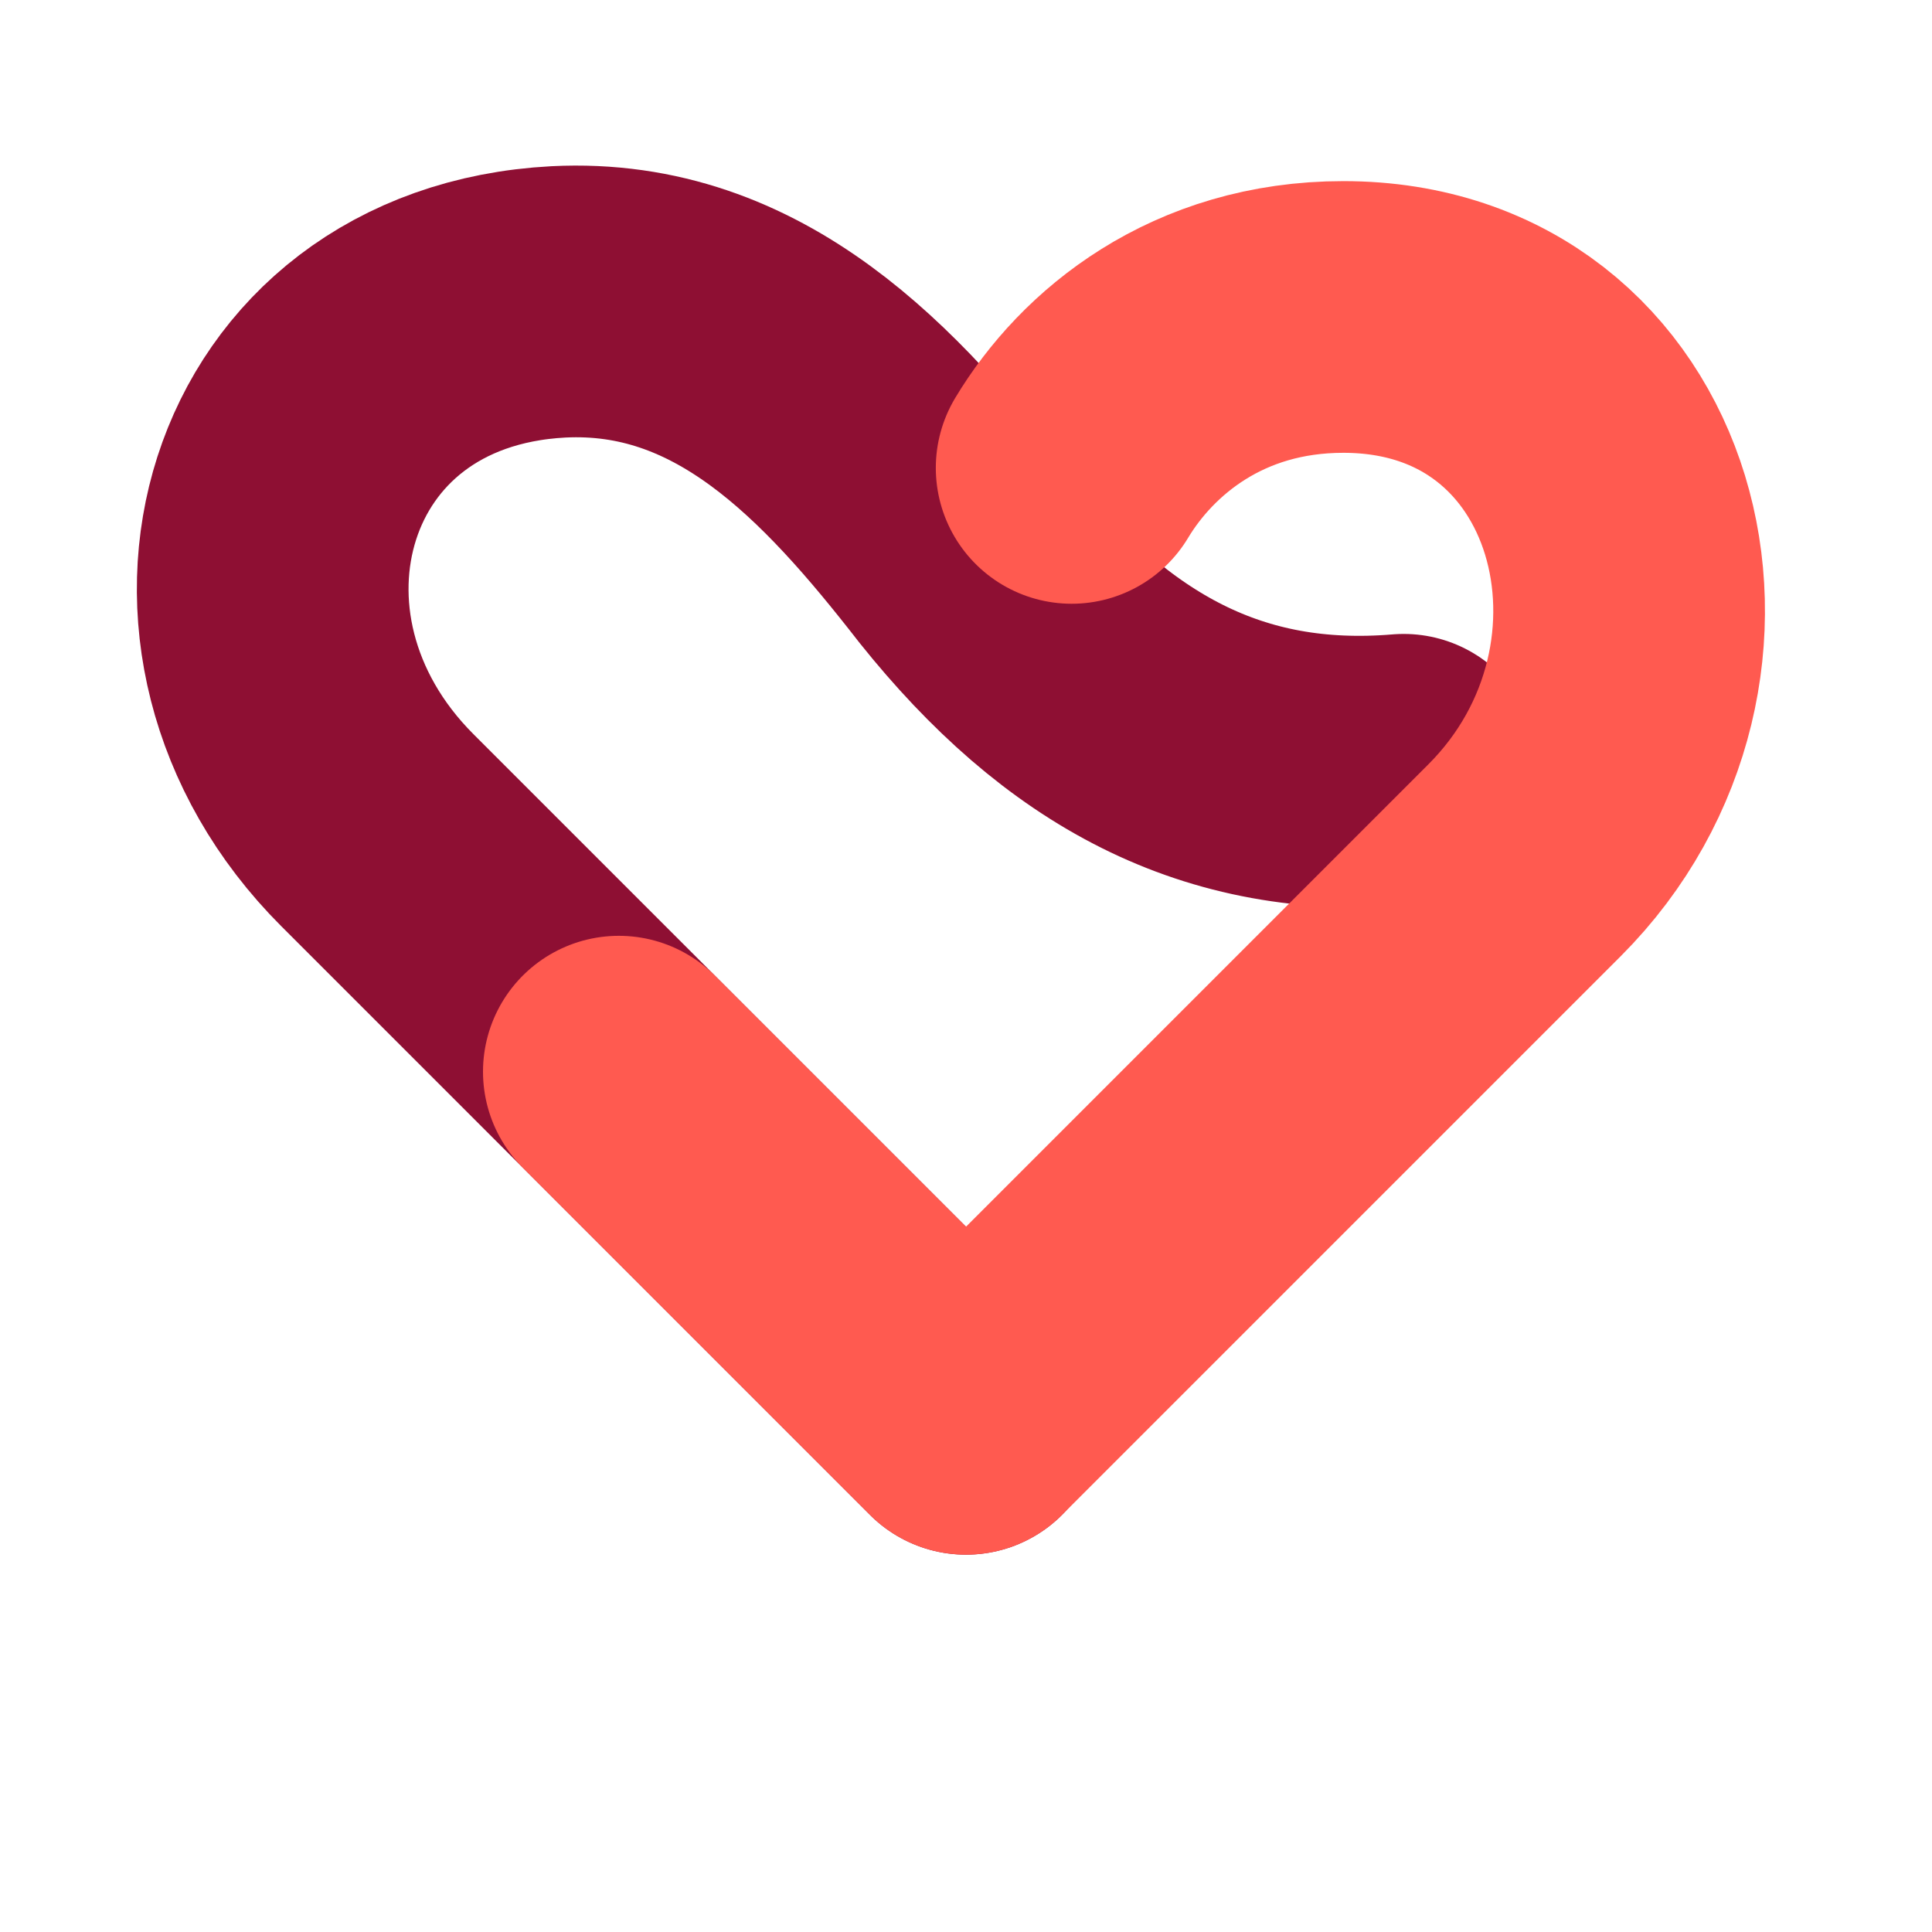
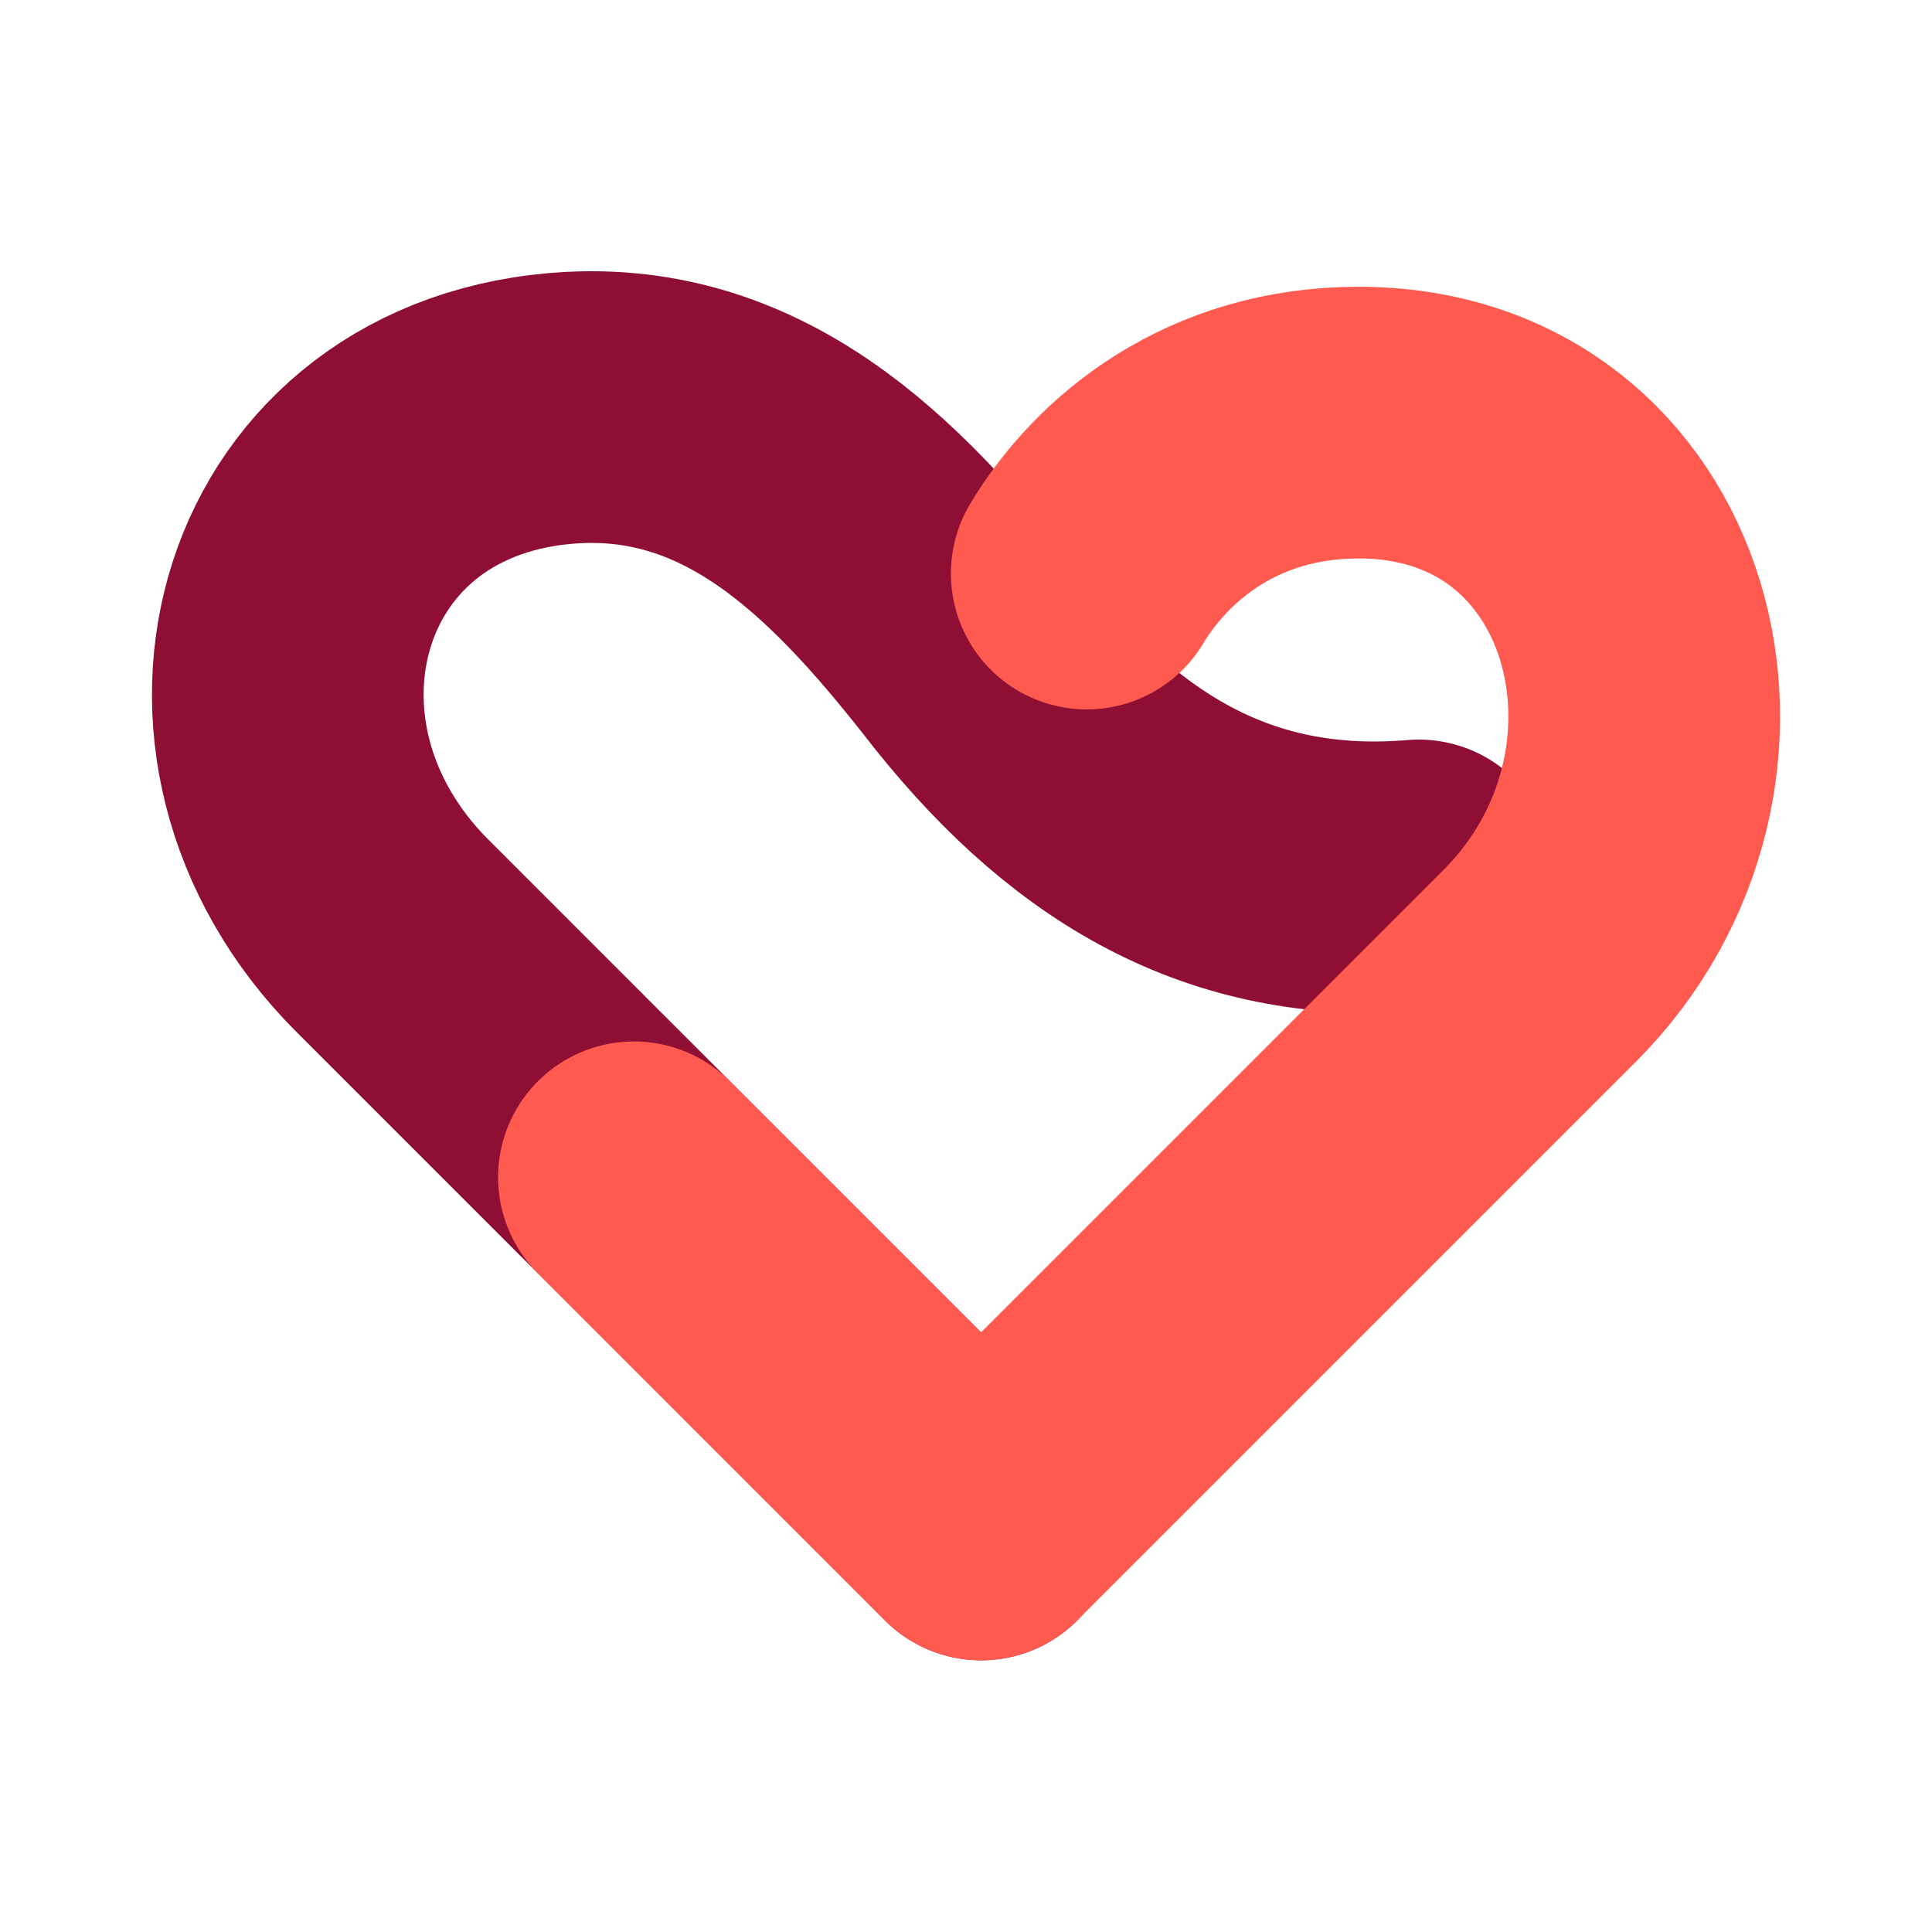
- <svg xmlns="http://www.w3.org/2000/svg" viewBox="0 0 64 64" width="128" height="128" fill="none" stroke-width="9" stroke-linecap="round" stroke-linejoin="round">
+ <svg xmlns="http://www.w3.org/2000/svg" viewBox="-0.5 -3.5 64 64" width="128" height="128" fill="none" stroke-width="9" stroke-linecap="round" stroke-linejoin="round">
  <path d="M32 47 L12.5 27.5 C6 21 9 10.5 18.5 10 C24.5 9.7 28.5 14 32 18.5 C36 23.5 40.5 26 46.5 25.5" stroke="#8E0F33" />
  <path d="M20.5 35.5 L32 47 L50.5 28.5 C57 22 54 10.5 44.5 10.5 C40 10.5 37 13 35.5 15.5" stroke="#FF5A50" />
</svg>
